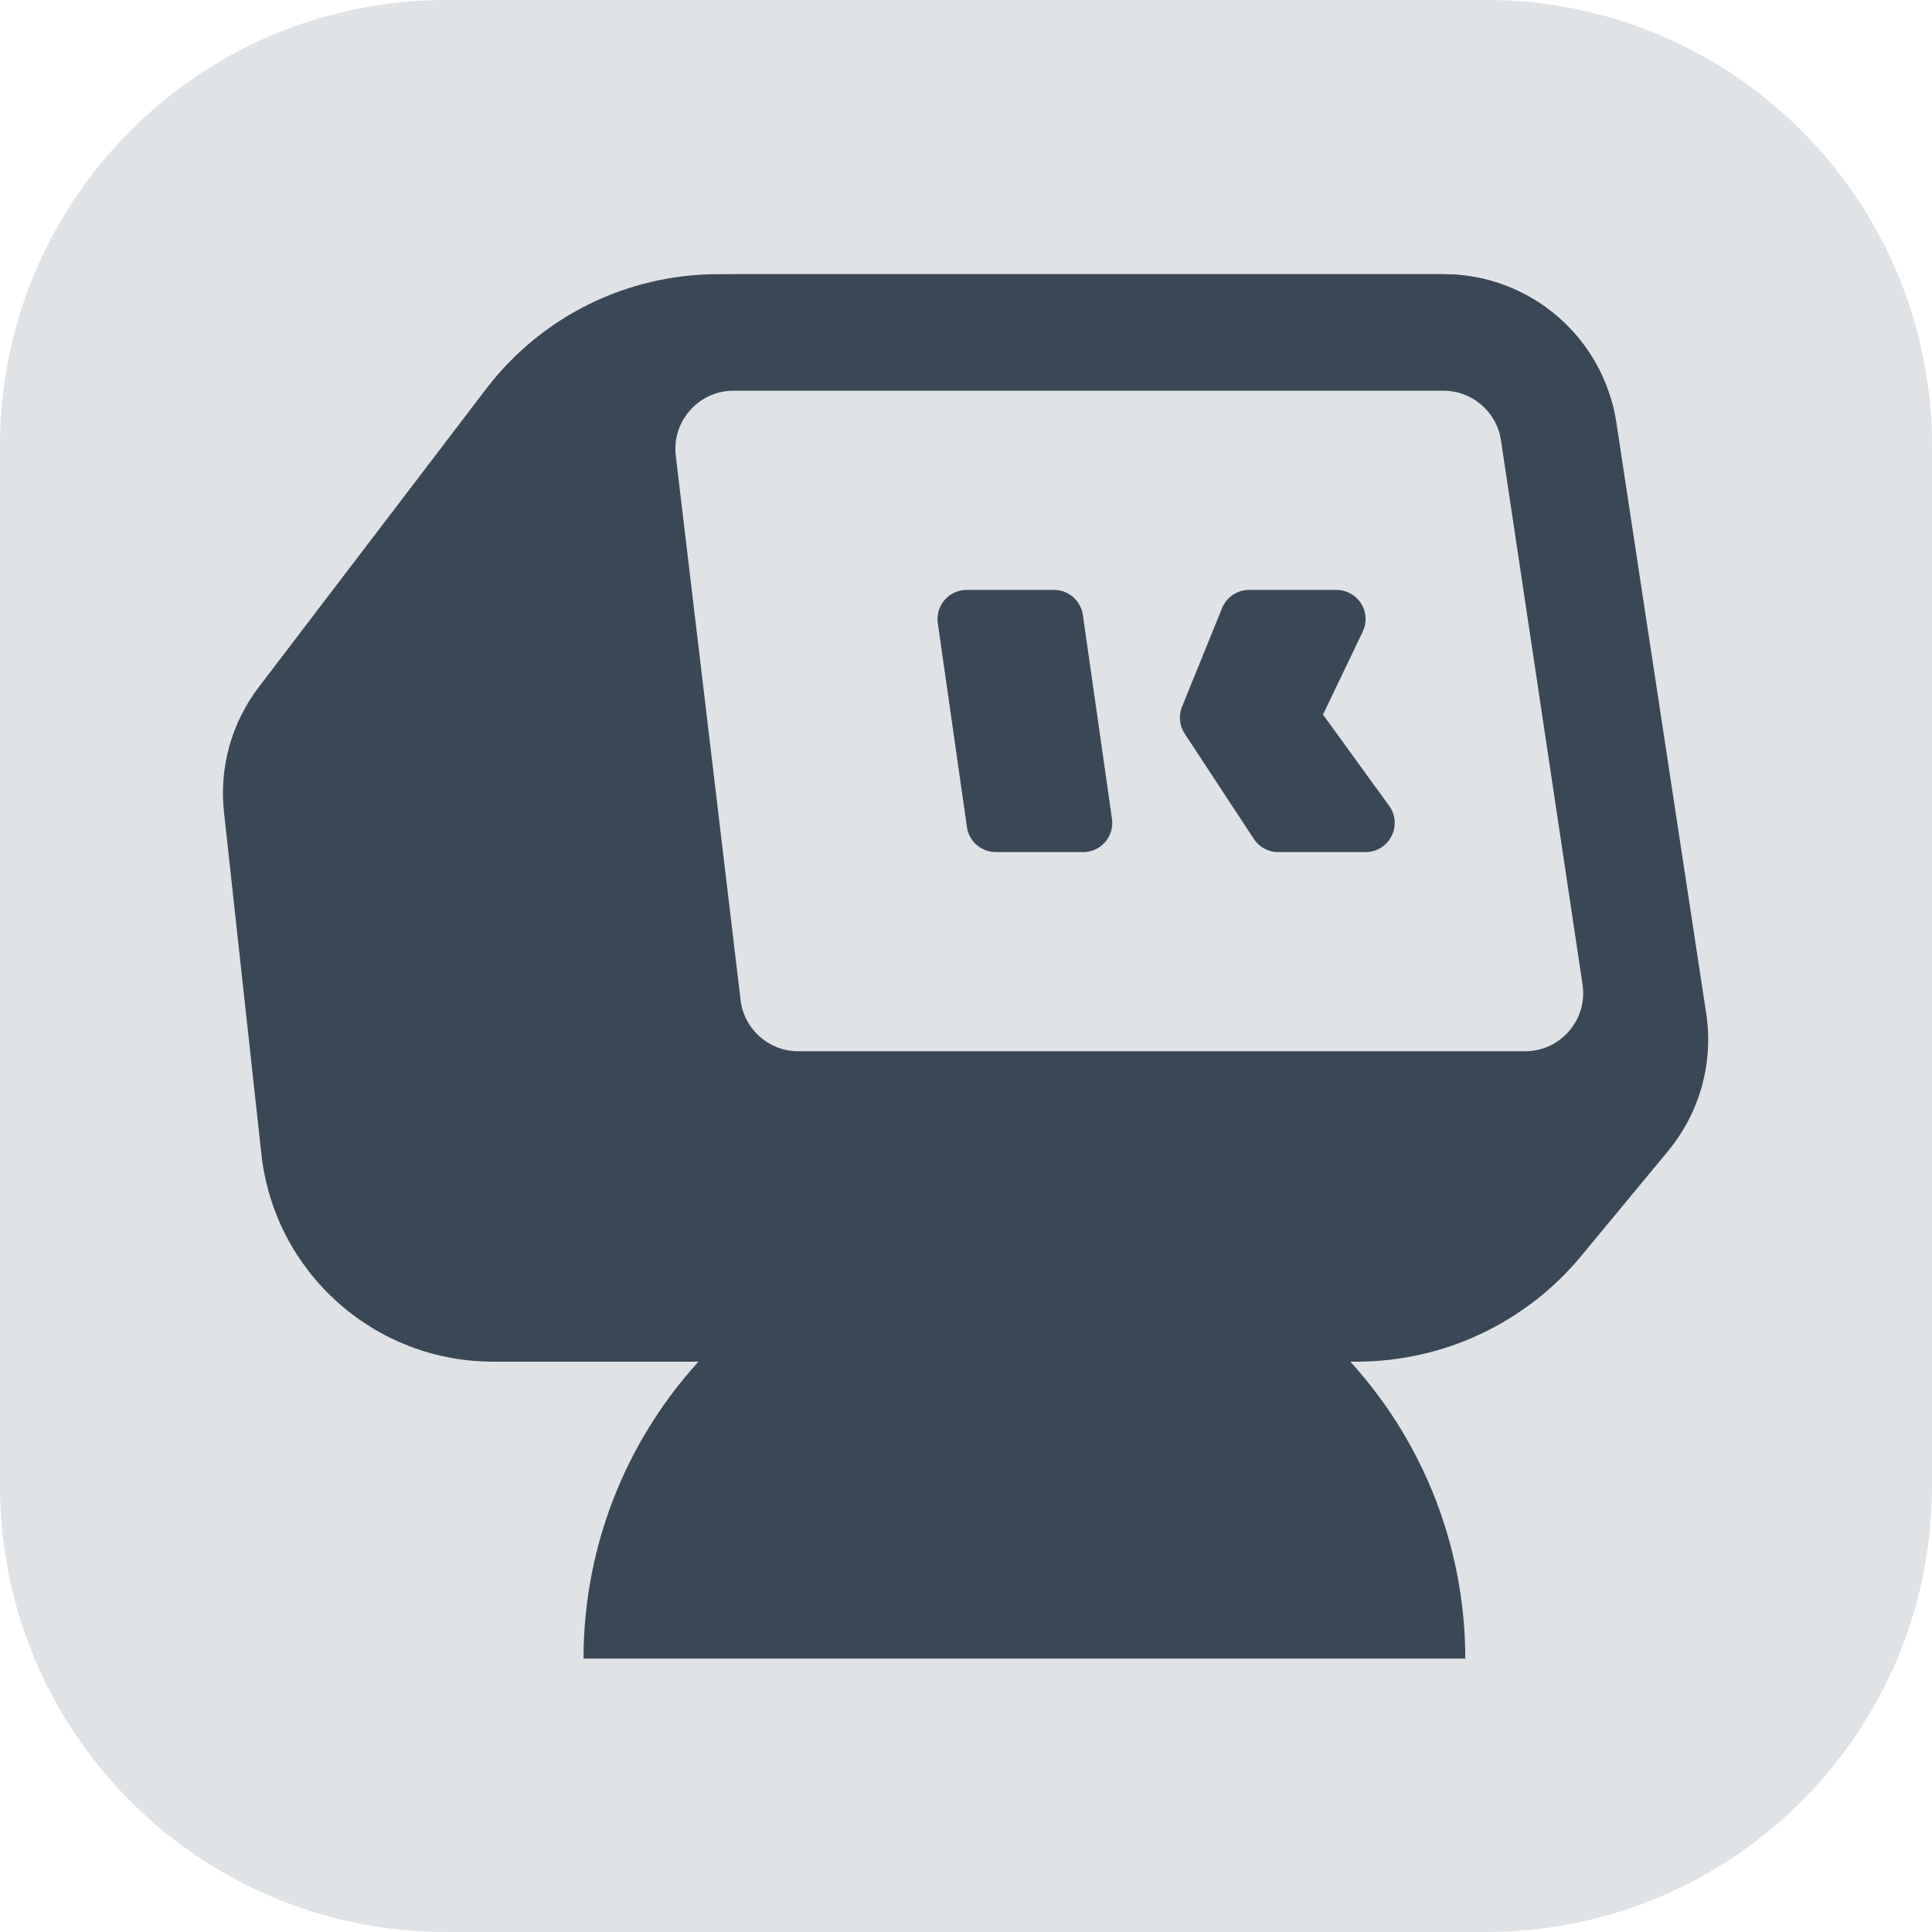
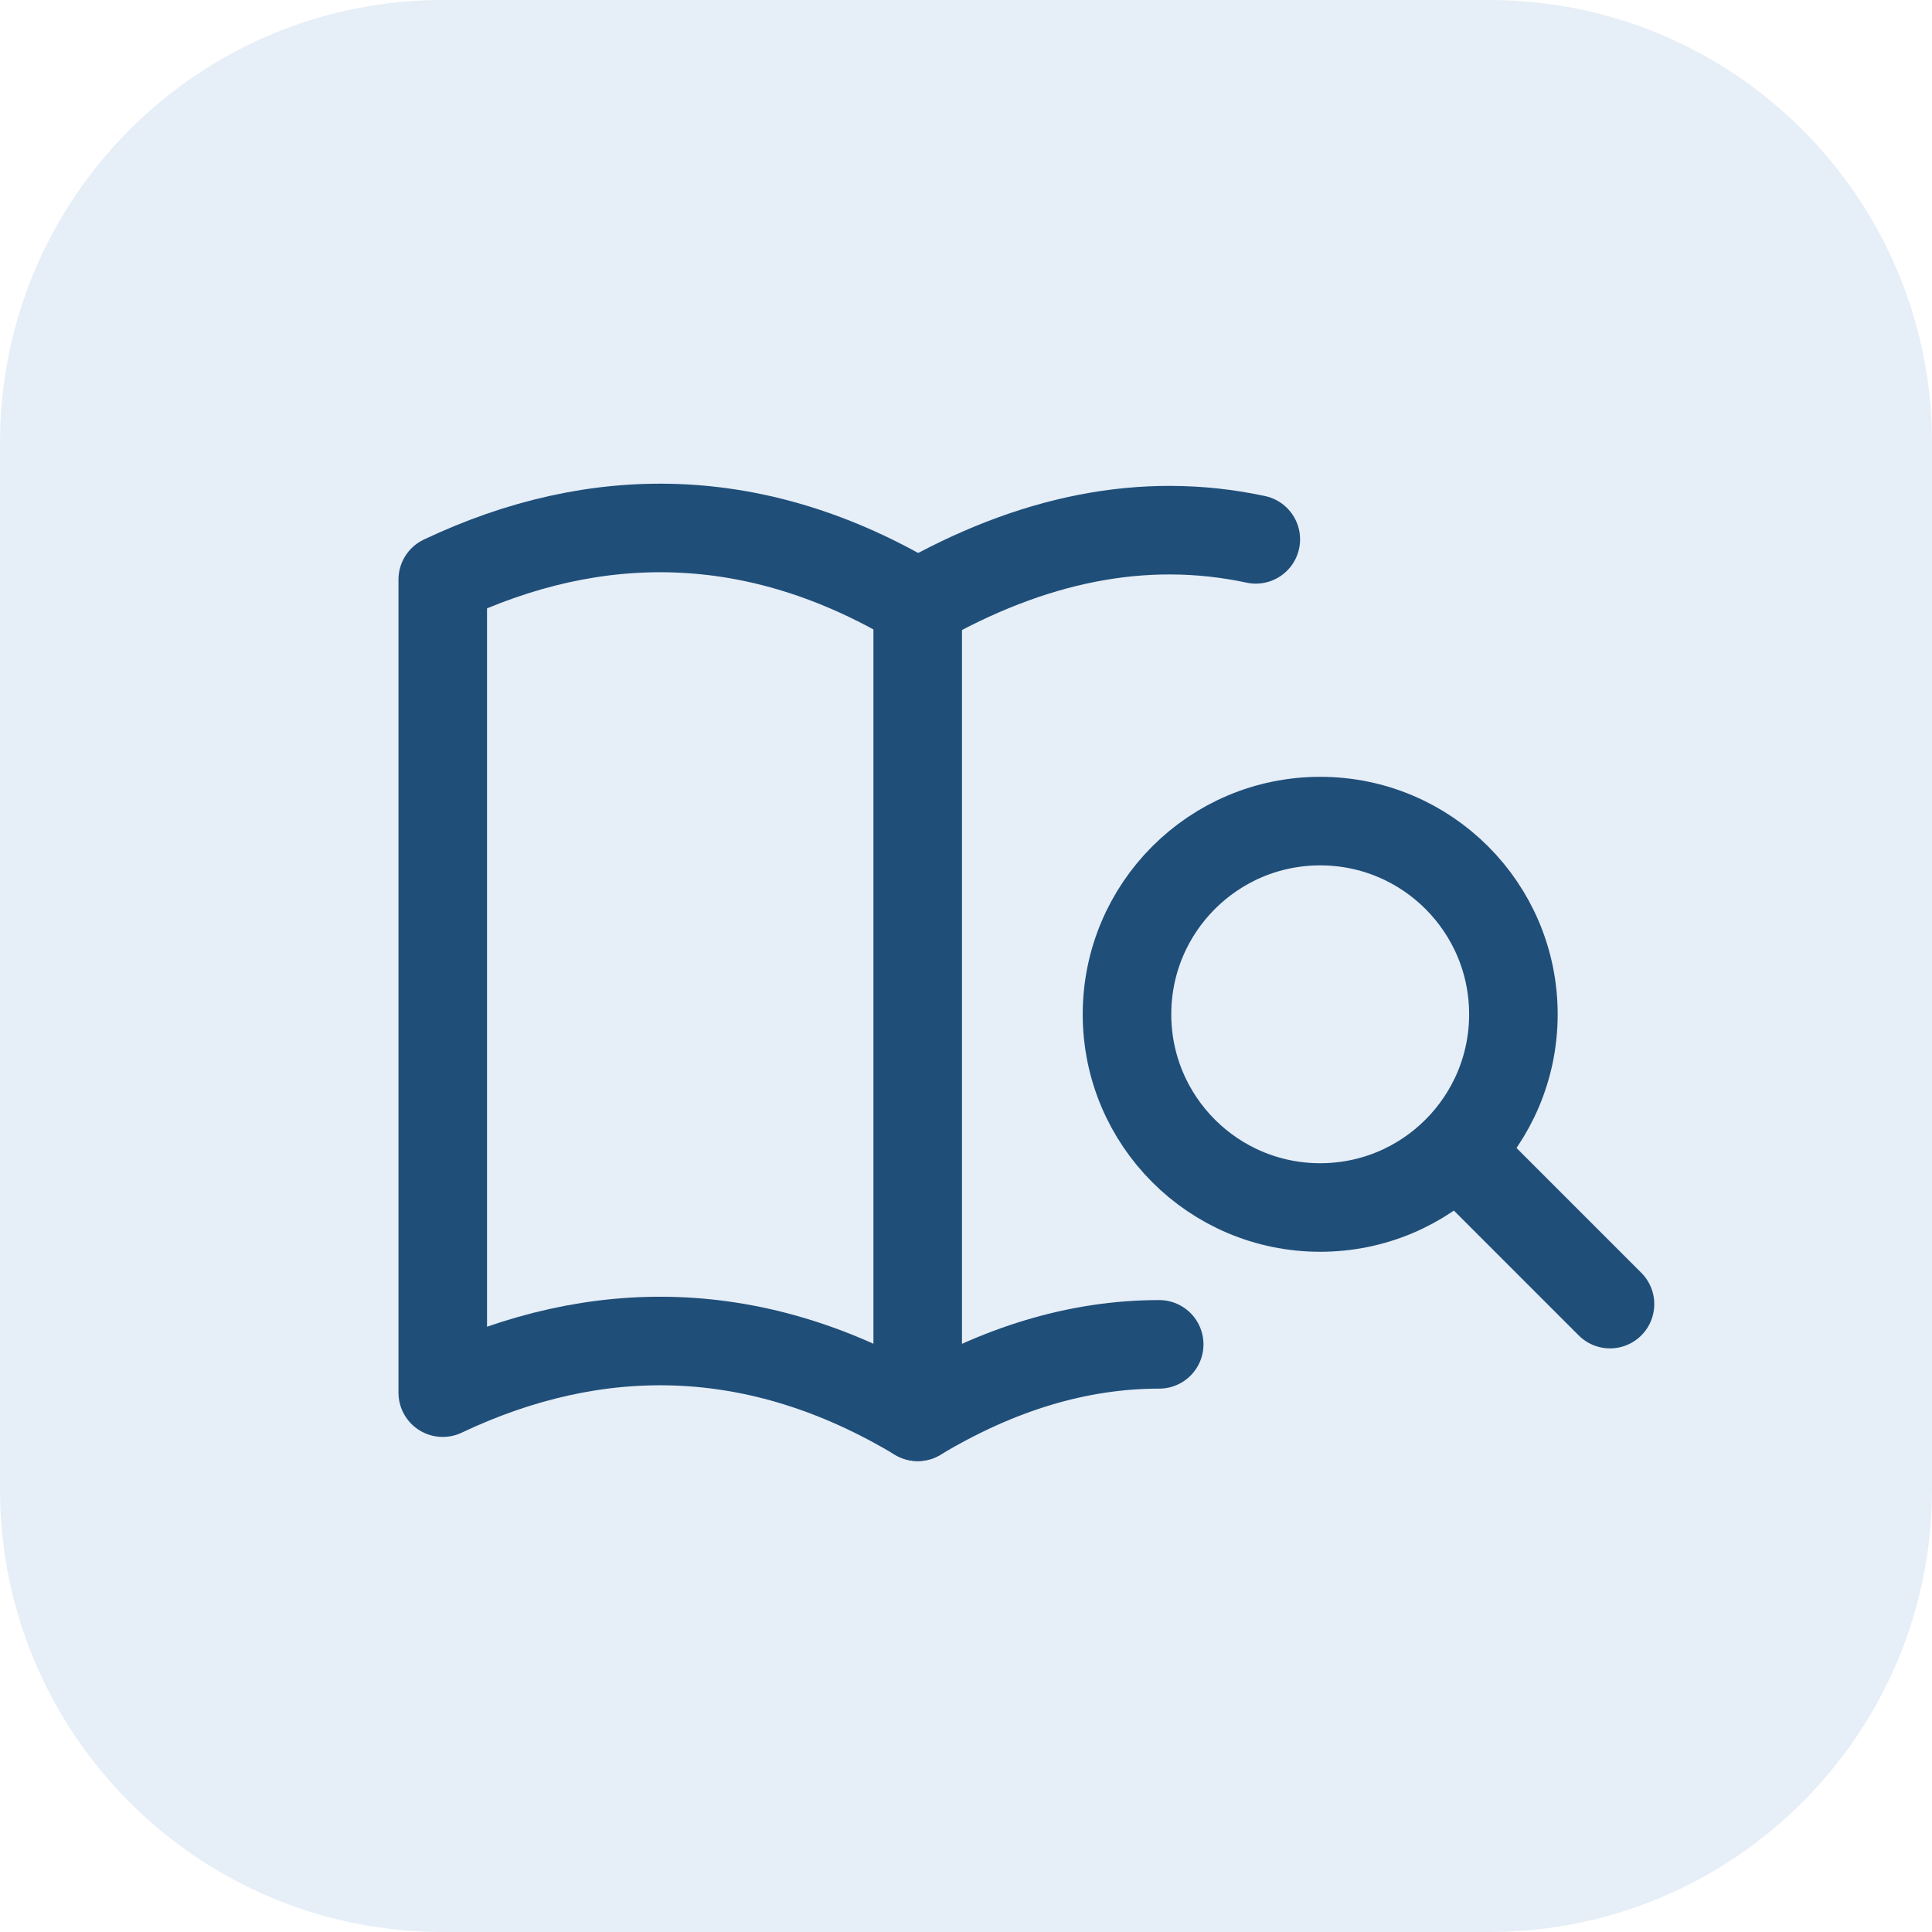
- <svg xmlns="http://www.w3.org/2000/svg" width="52" height="52" viewBox="0 0 52 52" fill="none">
-   <rect width="52" height="52" rx="12" fill="#dfe3e6" />
-   <g transform="translate(6 7.38) scale(0.784)" fill="#3a4756">
-     <path d="M9.272 35.333H38.923C41.307 35.333 43.567 34.27 45.087 32.434L48.072 28.826C48.798 27.948 49.116 26.802 48.944 25.675L45.86 5.398C45.562 3.444 43.882 2 41.905 2H16.989C14.493 2 12.14 3.165 10.627 5.149L2.819 15.389C2.197 16.205 1.912 17.229 2.024 18.25L3.308 29.986C3.641 33.029 6.211 35.333 9.272 35.333Z" />
-     <path d="M41.906 0C44.871 0 47.391 2.166 47.837 5.098L50.921 25.374C51.178 27.064 50.703 28.784 49.613 30.102L46.627 33.709C44.728 36.004 41.903 37.333 38.923 37.333H9.272C5.19 37.333 1.764 34.26 1.32 30.203L0.036 18.467C-0.132 16.937 0.296 15.401 1.229 14.177L9.037 3.937C10.929 1.456 13.869 0 16.989 0H41.906ZM16.989 4C15.117 4 13.353 4.874 12.218 6.362L4.41 16.602C4.098 17.01 3.956 17.522 4.012 18.032L5.296 29.769C5.518 31.797 7.231 33.333 9.272 33.333H38.923C40.711 33.333 42.407 32.536 43.546 31.158L46.531 27.552C46.894 27.113 47.053 26.539 46.967 25.976L43.882 5.699C43.734 4.722 42.894 4 41.906 4H16.989Z" />
-     <path d="M12.379 47.527C12.379 45.539 12.771 43.571 13.531 41.735C14.292 39.898 15.407 38.23 16.813 36.824C18.218 35.419 19.887 34.304 21.723 33.543C23.559 32.783 25.527 32.391 27.515 32.391C29.503 32.391 31.471 32.783 33.307 33.543C35.144 34.304 36.812 35.419 38.218 36.824C39.623 38.23 40.738 39.898 41.499 41.735C42.259 43.571 42.651 45.539 42.651 47.527L12.379 47.527Z" />
-     <path d="M13.561 6.473L15.785 25.151C16.024 27.163 17.731 28.678 19.757 28.678H44.698C47.144 28.678 49.017 26.504 48.654 24.085L45.854 5.407C45.56 3.449 43.878 2 41.898 2H17.533C15.137 2 13.278 4.093 13.561 6.473Z" fill="#dfe3e6" stroke="#3a4756" stroke-width="4" stroke-linecap="round" stroke-linejoin="round" />
-     <path d="M35.228 11.839H38.228L36.607 15.224L39.228 18.839H36.228L33.854 15.224L35.228 11.839Z" stroke="#3a4756" stroke-width="2" stroke-linejoin="round" />
-     <path d="M25.532 11.839H28.532L29.532 18.839H26.532L25.532 11.839Z" stroke="#3a4756" stroke-width="2" stroke-linejoin="round" />
+ <svg xmlns="http://www.w3.org/2000/svg" viewBox="0 0 24 24" fill="none">
+   <rect width="24" height="24" rx="5.5" fill="#E6EEF7" />
+   <g stroke="#1F4E79" stroke-width="1.1" stroke-linecap="round" stroke-linejoin="round">
+     <path d="M5.5 7.2c1.9-.9 3.9-.9 5.9.3v10.1c-2-1.2-4-1.2-5.9-.3z" />
+     <path d="M11.4 7.5c1.4-.8 2.8-1.1 4.2-.8" />
+     <path d="M11.4 17.6c1-.6 2-.9 3-.9" />
+     <circle cx="16.4" cy="12.6" r="2.4" />
+     <path d="m18.1 14.3 1.9 1.9" />
  </g>
</svg>
